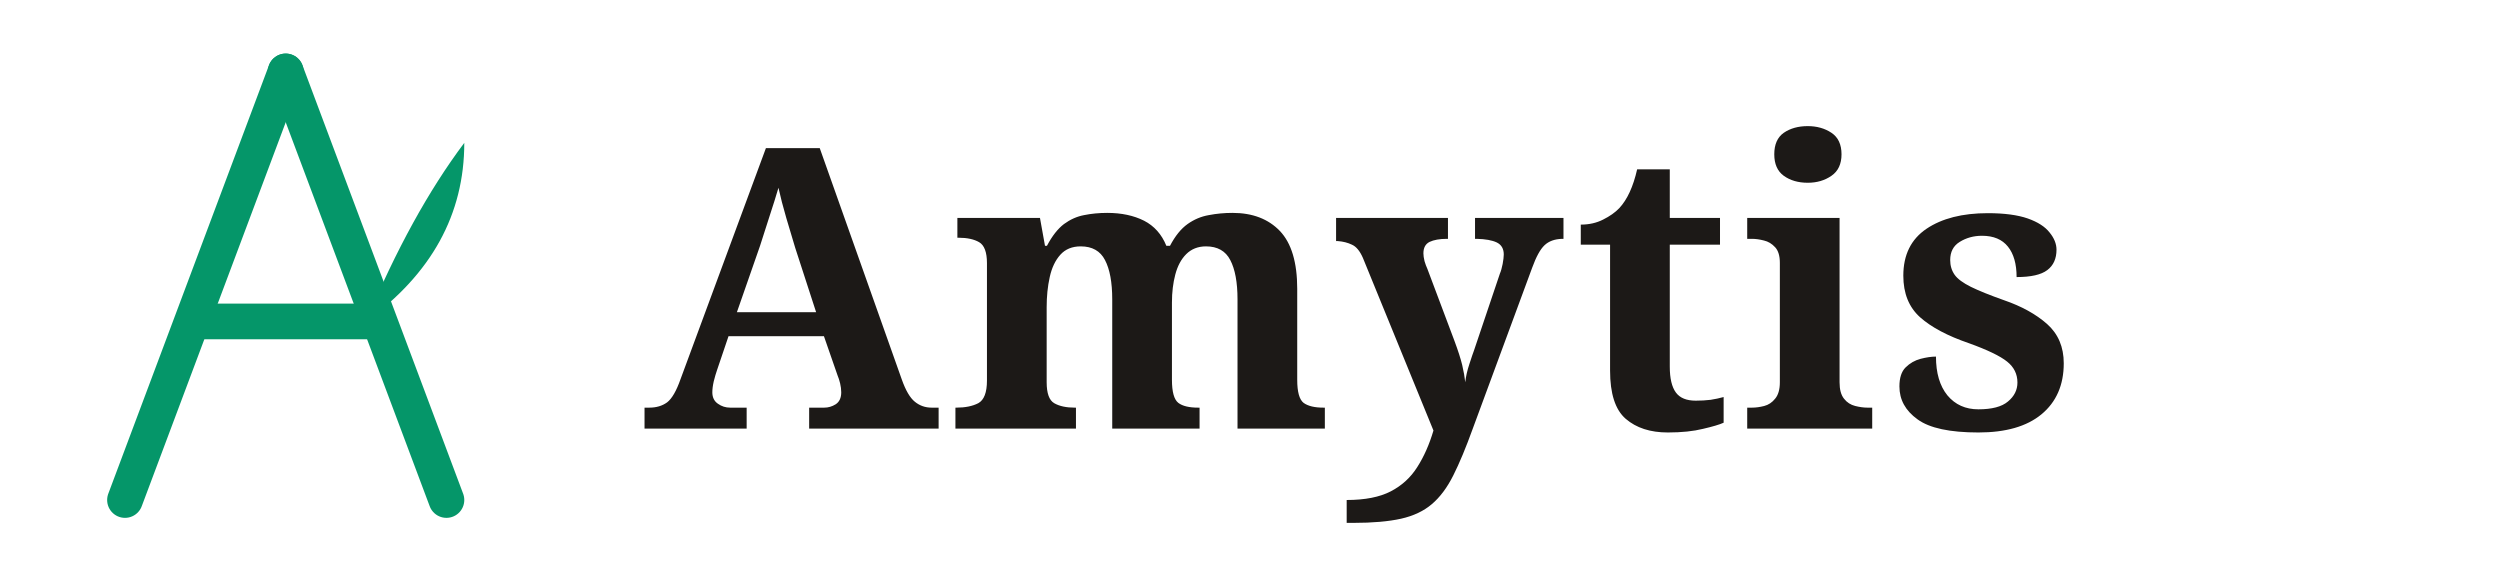
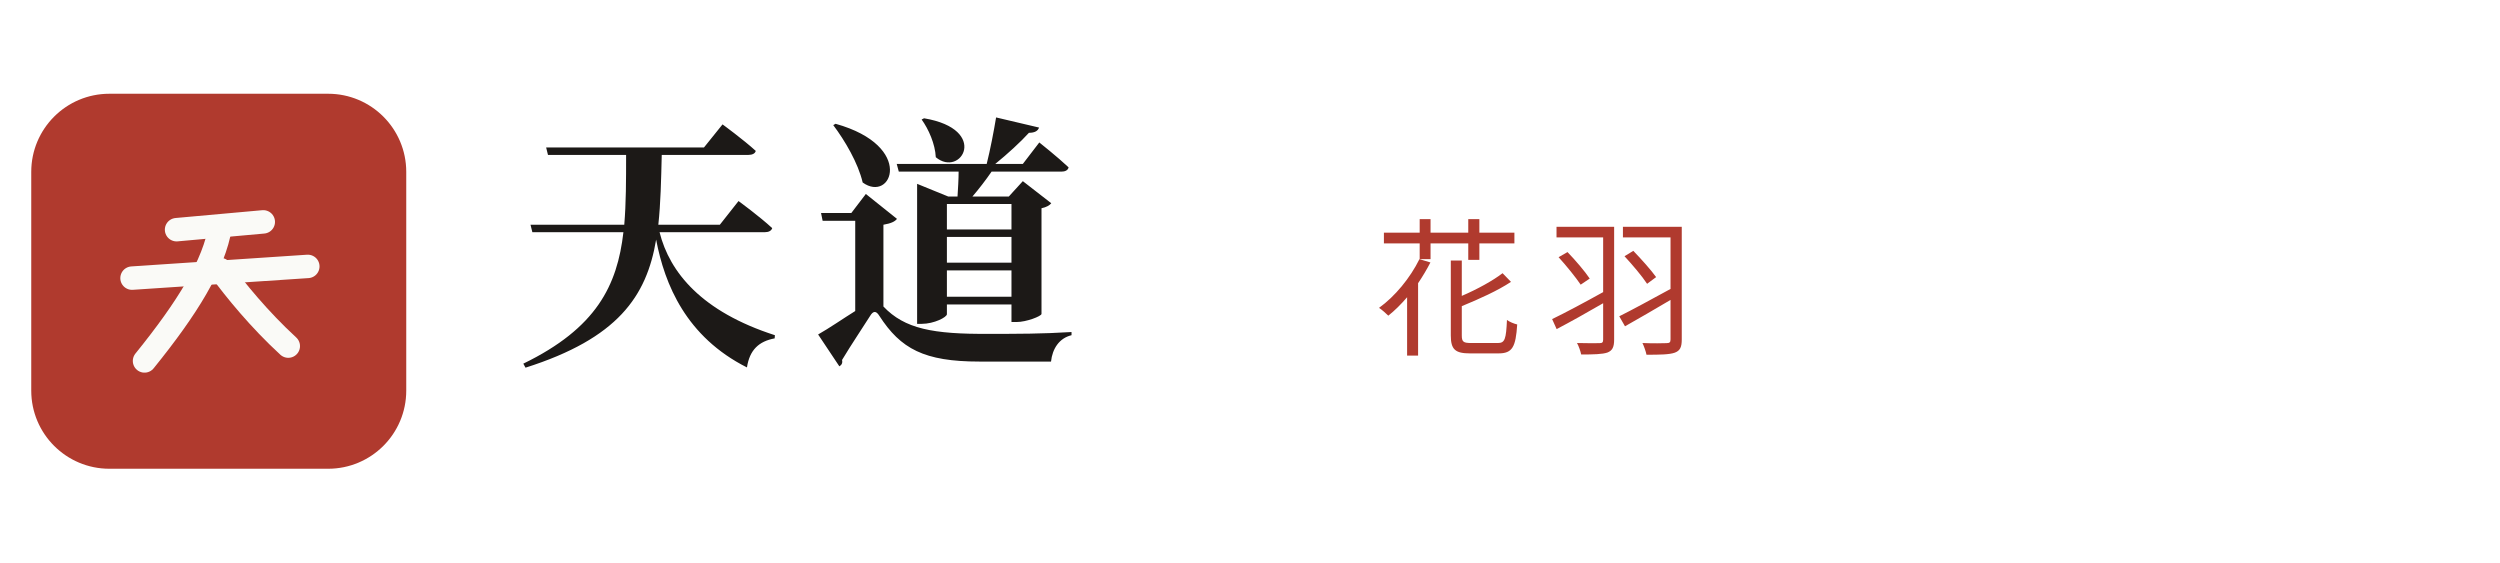
- <svg xmlns="http://www.w3.org/2000/svg" viewBox="0 0 140 32" fill="none">
-   <g>
-     <path d="M16 4 L7 28" stroke="#059669" stroke-width="2" stroke-linecap="round" stroke-linejoin="round" />
-     <path d="M16 4 L25 28" stroke="#059669" stroke-width="2" stroke-linecap="round" stroke-linejoin="round" />
-     <path d="M11.5 18 H 20.5" stroke="#059669" stroke-width="2" stroke-linecap="round" />
-     <path d="M20.5 18 Q 26 14 26 8 Q 23 12 20.5 18" fill="#059669" />
+ <svg xmlns="http://www.w3.org/2000/svg" viewBox="0 0 320 72" width="320" height="72" role="img" aria-label="天道">
+   <g transform="translate(4,12)">
+     <rect width="48" height="48" rx="10" fill="#B03A2E" />
+     <g stroke="#FAFAF7" stroke-width="3" stroke-linecap="round" fill="none">
+       <path d="M18.6 17.4 L29.7 16.4" />
+       <path d="M12.9 23.6 L35.4 22.1" />
+       <path d="M24.2 17 C23.4 21.9 20 27.4 14.5 34.2" />
+       <path d="M24.2 22.5 C26.1 25.1 29.2 28.9 32.9 32.3" />
+     </g>
  </g>
-   <text x="36" y="24" font-family="serif" font-size="22" font-weight="bold" fill="#1c1917" letter-spacing="0.5">Amytis</text>
+   <text x="66" y="44" font-family="'Songti SC','STSong','SimSun','Noto Serif CJK SC','Source Han Serif SC',serif" font-size="34" font-weight="600" letter-spacing="4" fill="#1C1917">天道</text>
+   <text x="176" y="44" font-family="'KaiTi','STKaiti','Kaiti SC','Songti SC',serif" font-size="19" letter-spacing="3" fill="#B03A2E">花羽</text>
</svg>
